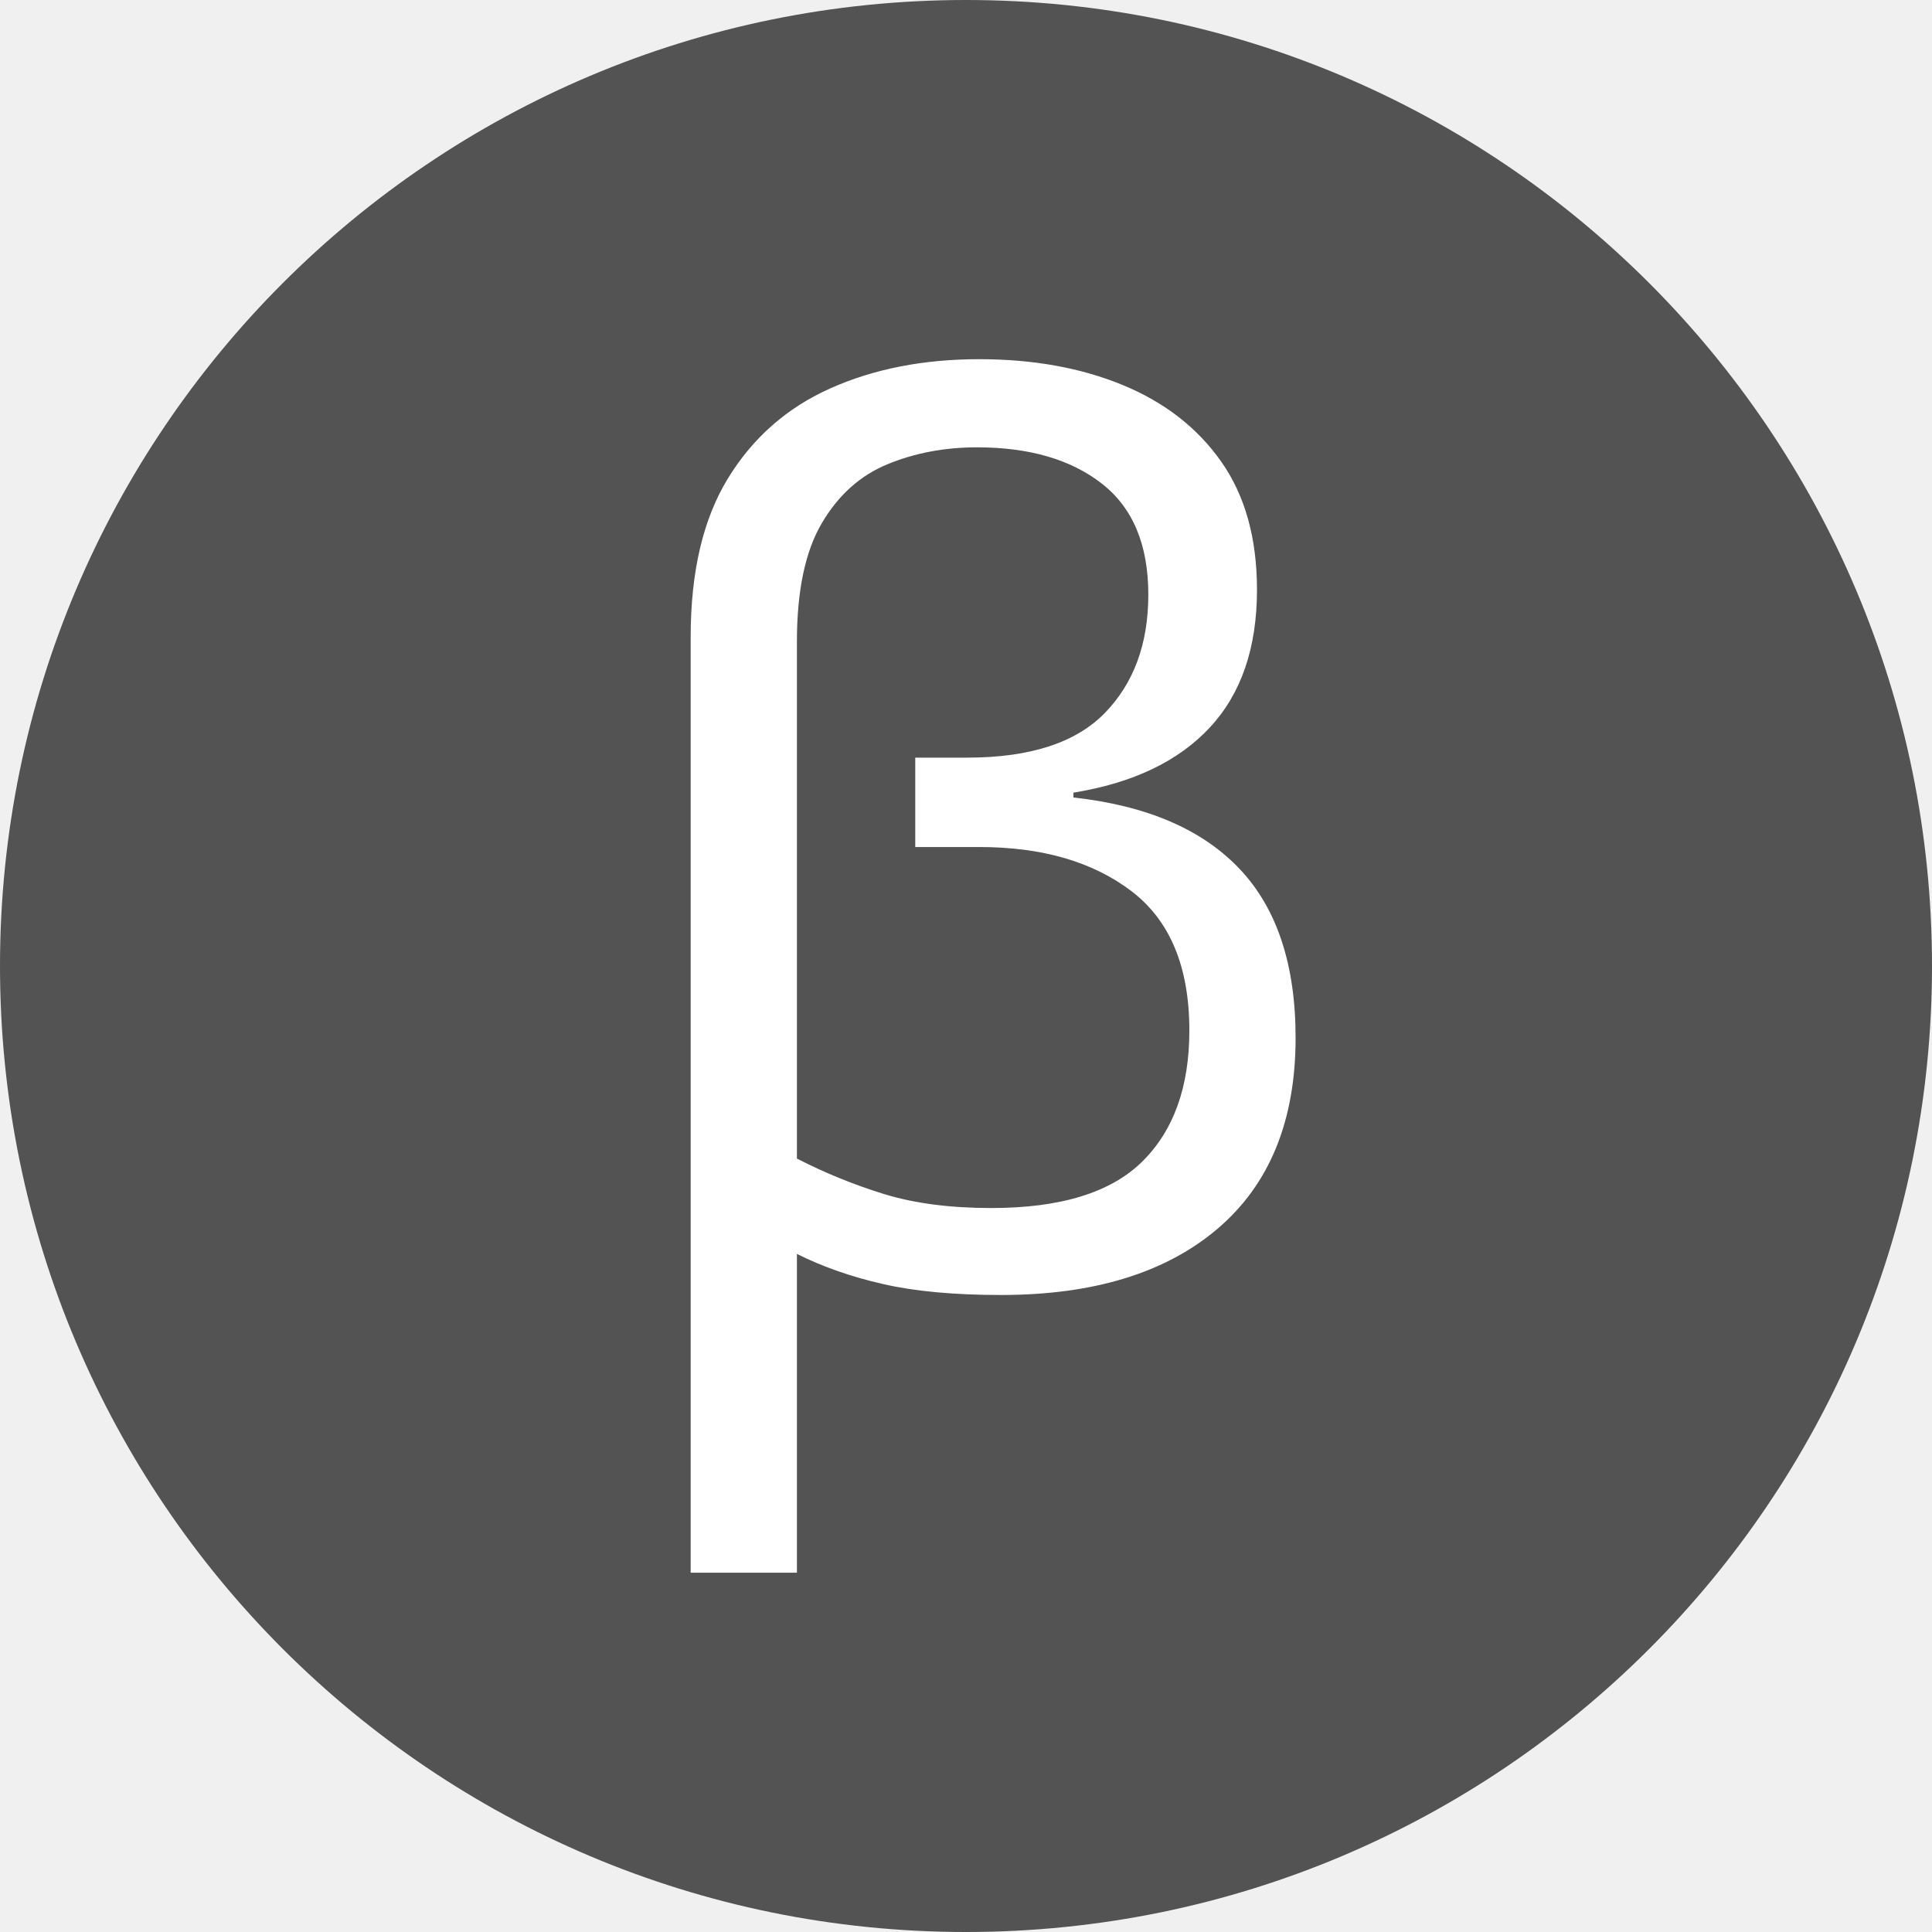
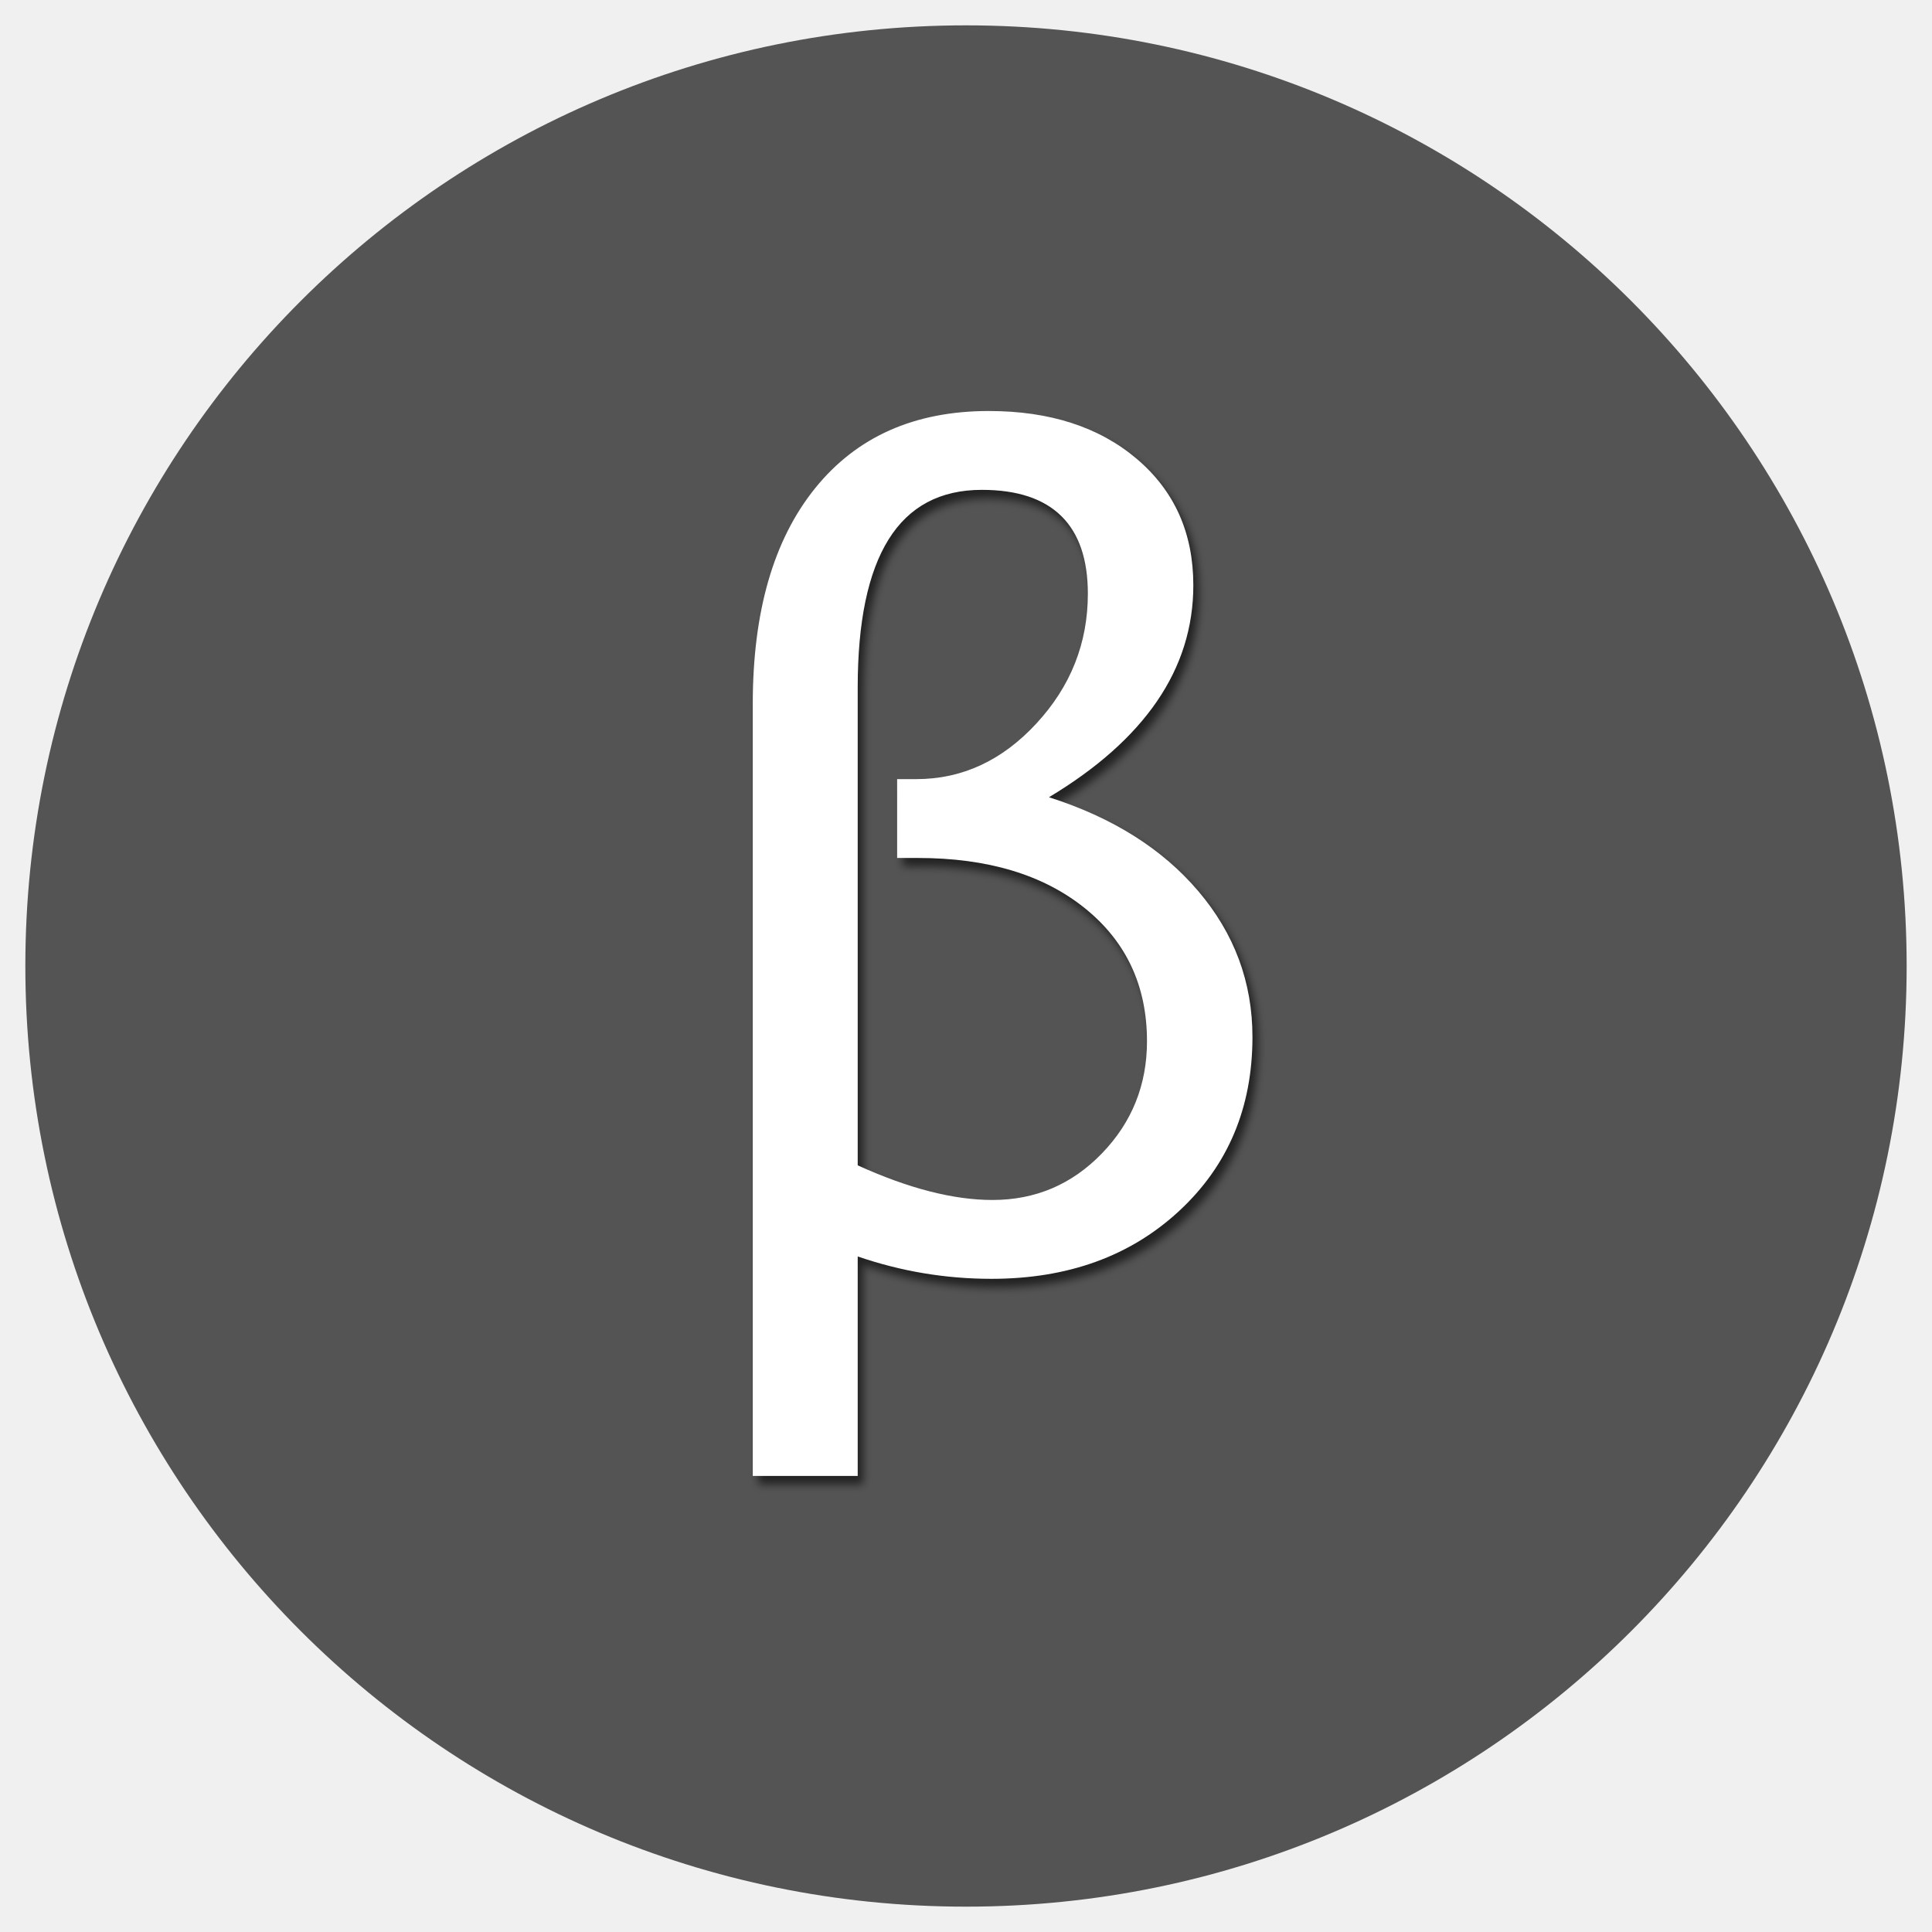
- <svg xmlns="http://www.w3.org/2000/svg" width="512" height="512" viewBox="0 0 512 512">
-   <circle cx="256" cy="796.362" r="256" fill="#535353" fill-rule="evenodd" transform="translate(0 -540.362)" />
-   <text style="line-height:125%;-inkscape-font-specification:'Noto Sans';text-align:center" x="256.793" y="339.984" font-weight="400" font-size="320" font-family="Noto Sans" letter-spacing="0" word-spacing="0" text-anchor="middle" fill="#fff">
-     <tspan x="256.793" y="339.984">β</tspan>
-   </text>
+ <svg xmlns="http://www.w3.org/2000/svg" width="980" height="980" viewBox="0 0 980 980">
+   <defs>
+     <filter id="a" x="-.019" width="1.038" y="-.009" height="1.018" color-interpolation-filters="sRGB">
+       <feGaussianBlur stdDeviation="1.984" />
+     </filter>
+   </defs>
+   <g transform="translate(377.364 294.32)">
+     <circle cx="112.636" cy="195.681" r="477.143" fill="#545454" />
+     <path d="M7.25 458.634V67.078q0-70.256 31.617-109.44 31.616-39.182 88.093-39.182 46.478 0 75.122 24.32 28.643 24.32 28.643 64.042 0 31.887-18.375 58.775-18.375 26.887-54.856 48.775 48.37 15.404 75.8 47.695 27.427 32.292 27.427 73.906 0 53.775-37.156 88.23-37.156 34.453-95.254 34.453-34.86 0-67.827-11.35v111.332zm73.231-353.453h9.727q34.86 0 60.937-28.239 26.077-28.239 26.077-65.799 0-26.213-13.512-39.453-13.511-13.24-40.263-13.24-31.617 0-47.289 25.13Q60.484 8.71 60.484 58.702v242.39q38.643 17.566 68.367 17.566 32.697 0 55.532-23.645 22.833-23.644 22.833-56.881 0-42.155-31.616-67.556-31.617-25.401-84.58-25.401H80.481z" fill="#222" filter="url(#a)" />
+     <path d="M4.472 454.341V62.785q0-70.257 31.617-109.44 31.616-39.182 88.093-39.182 46.478 0 75.123 24.32 28.643 24.32 28.643 64.042 0 31.887-18.376 58.775-18.375 26.886-54.855 48.775 48.37 15.404 75.799 47.695 27.427 32.292 27.427 73.906 0 53.775-37.156 88.23-37.156 34.453-95.254 34.453-34.859 0-67.827-11.35v111.332zm73.231-353.453h9.727q34.86 0 60.938-28.239Q174.444 44.41 174.444 6.85q0-26.213-13.511-39.453-13.512-13.24-40.264-13.24-31.617 0-47.289 25.13-15.674 25.13-15.674 75.121v242.39q38.643 17.566 68.368 17.566 32.696 0 55.53-23.645 22.834-23.644 22.834-56.882 0-42.154-31.616-67.555-31.617-25.401-84.58-25.401H77.703z" fill="#fff" />
+   </g>
</svg>
